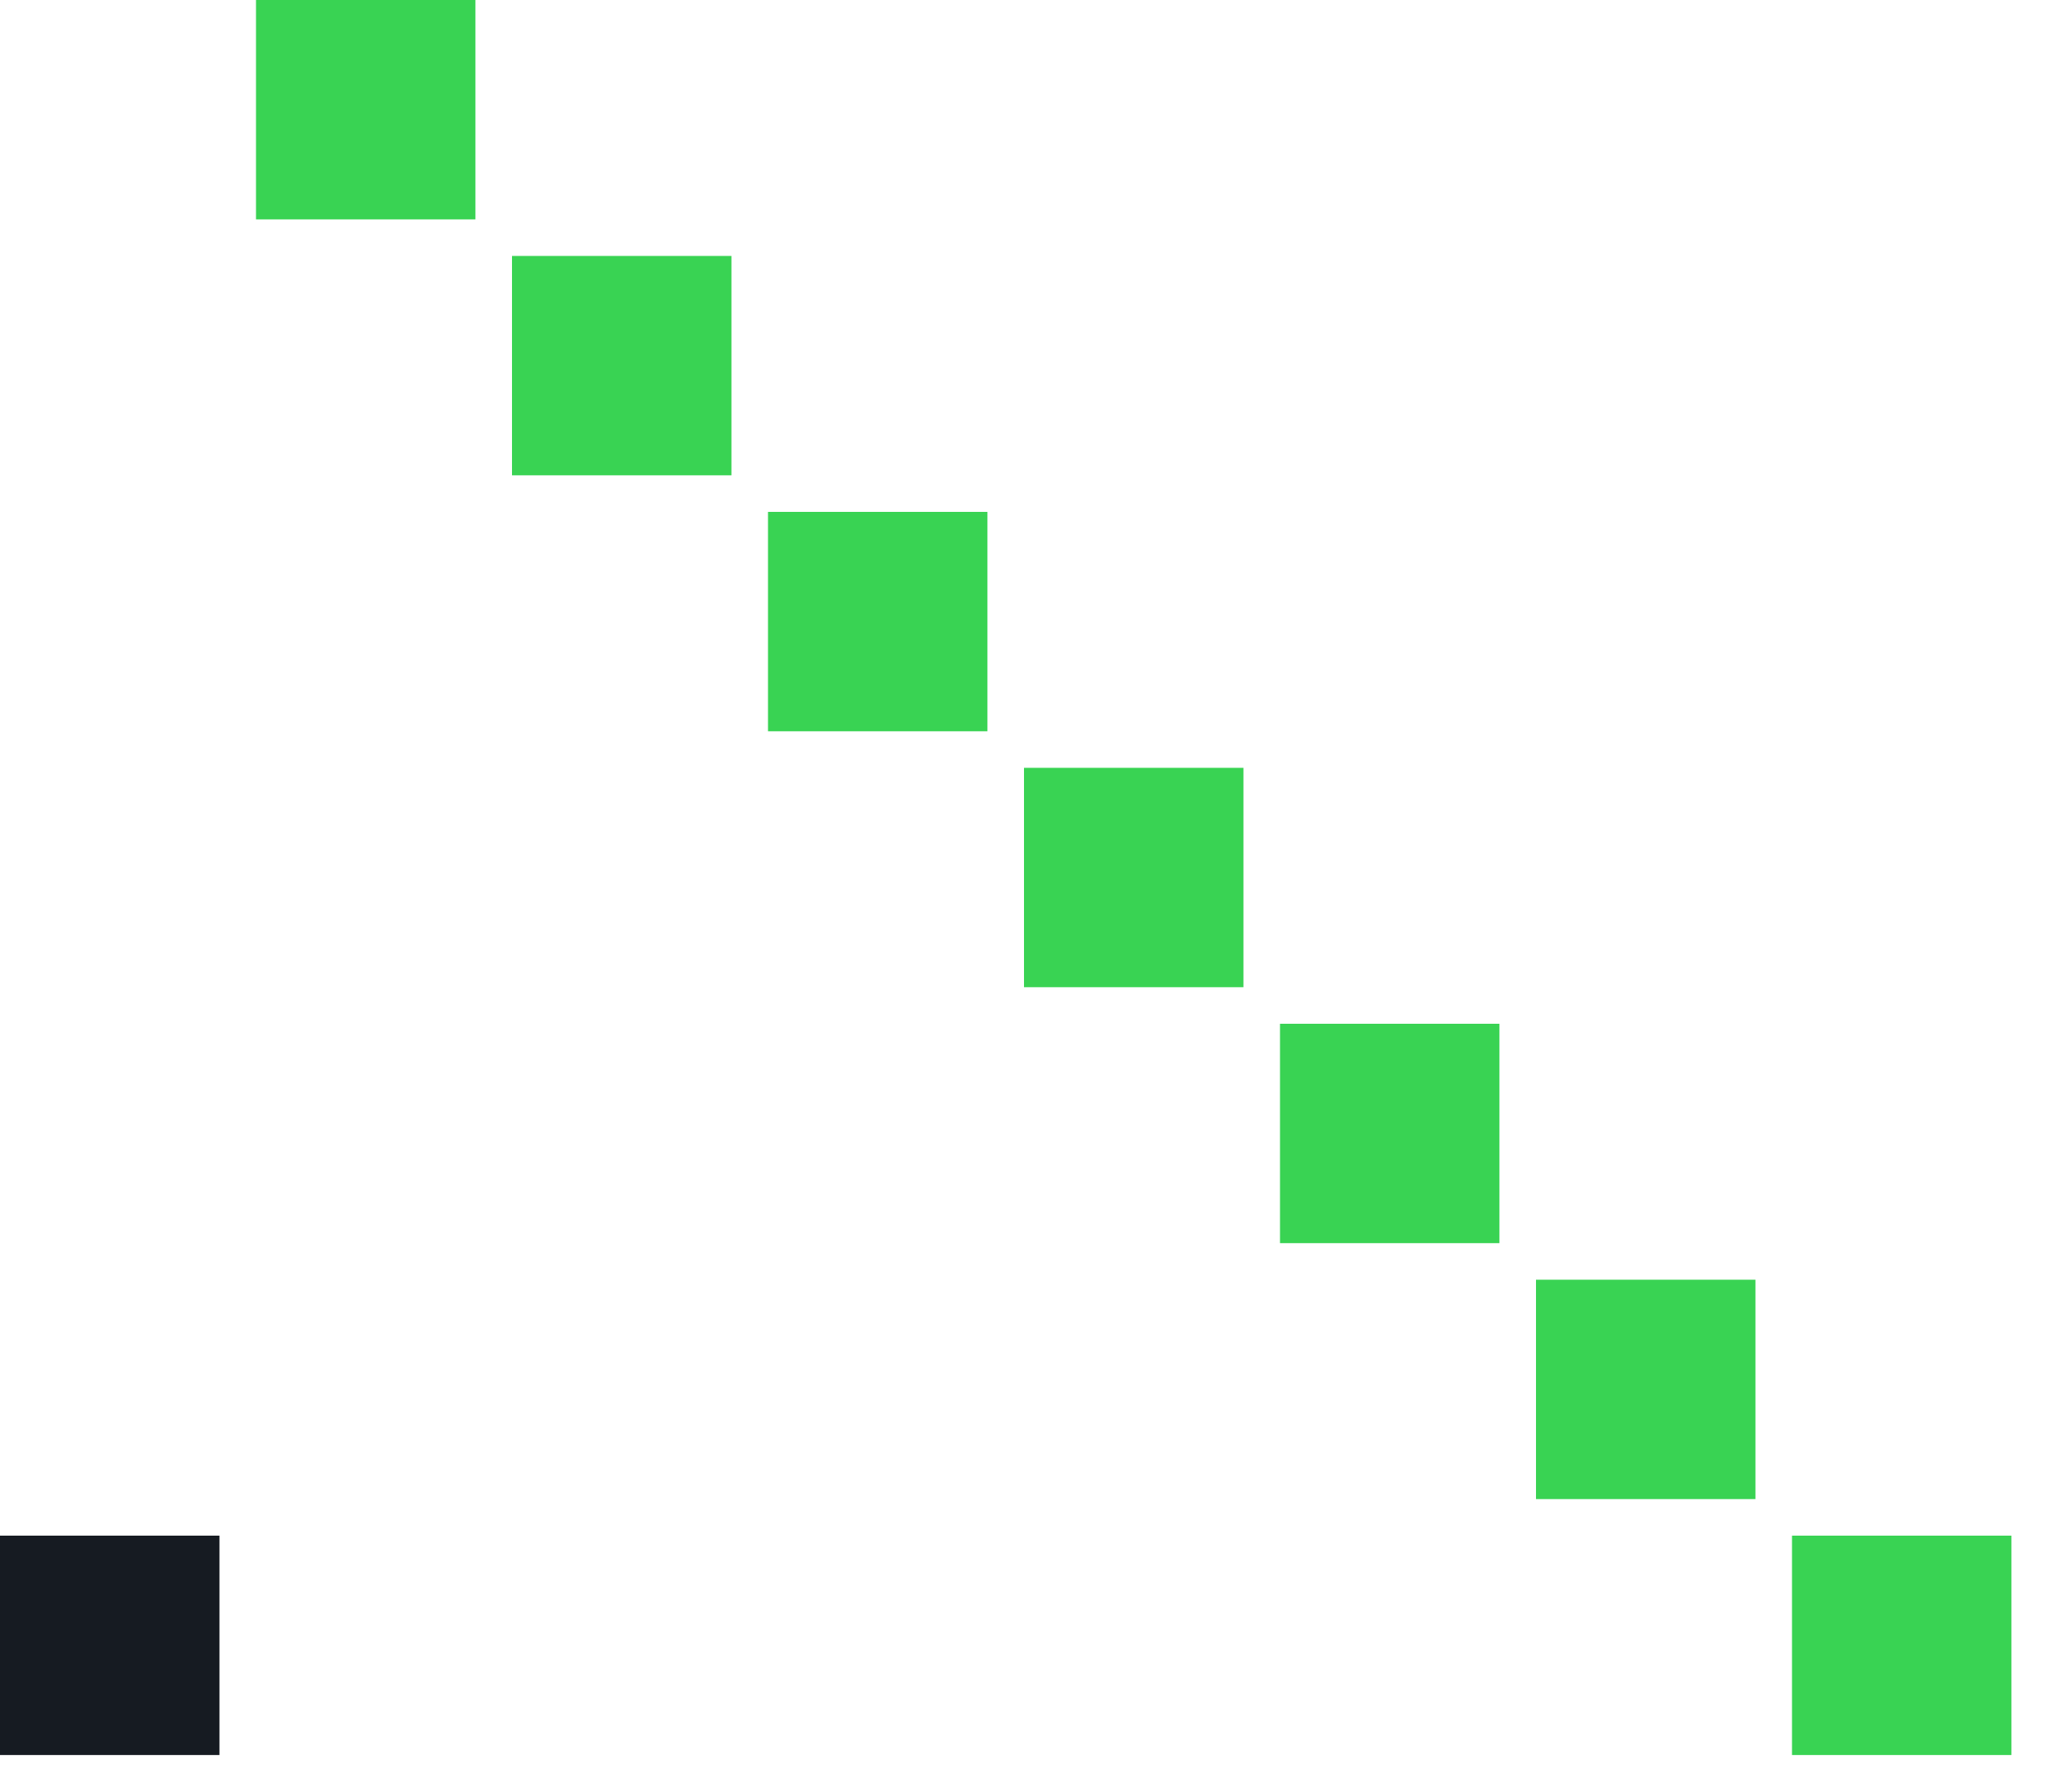
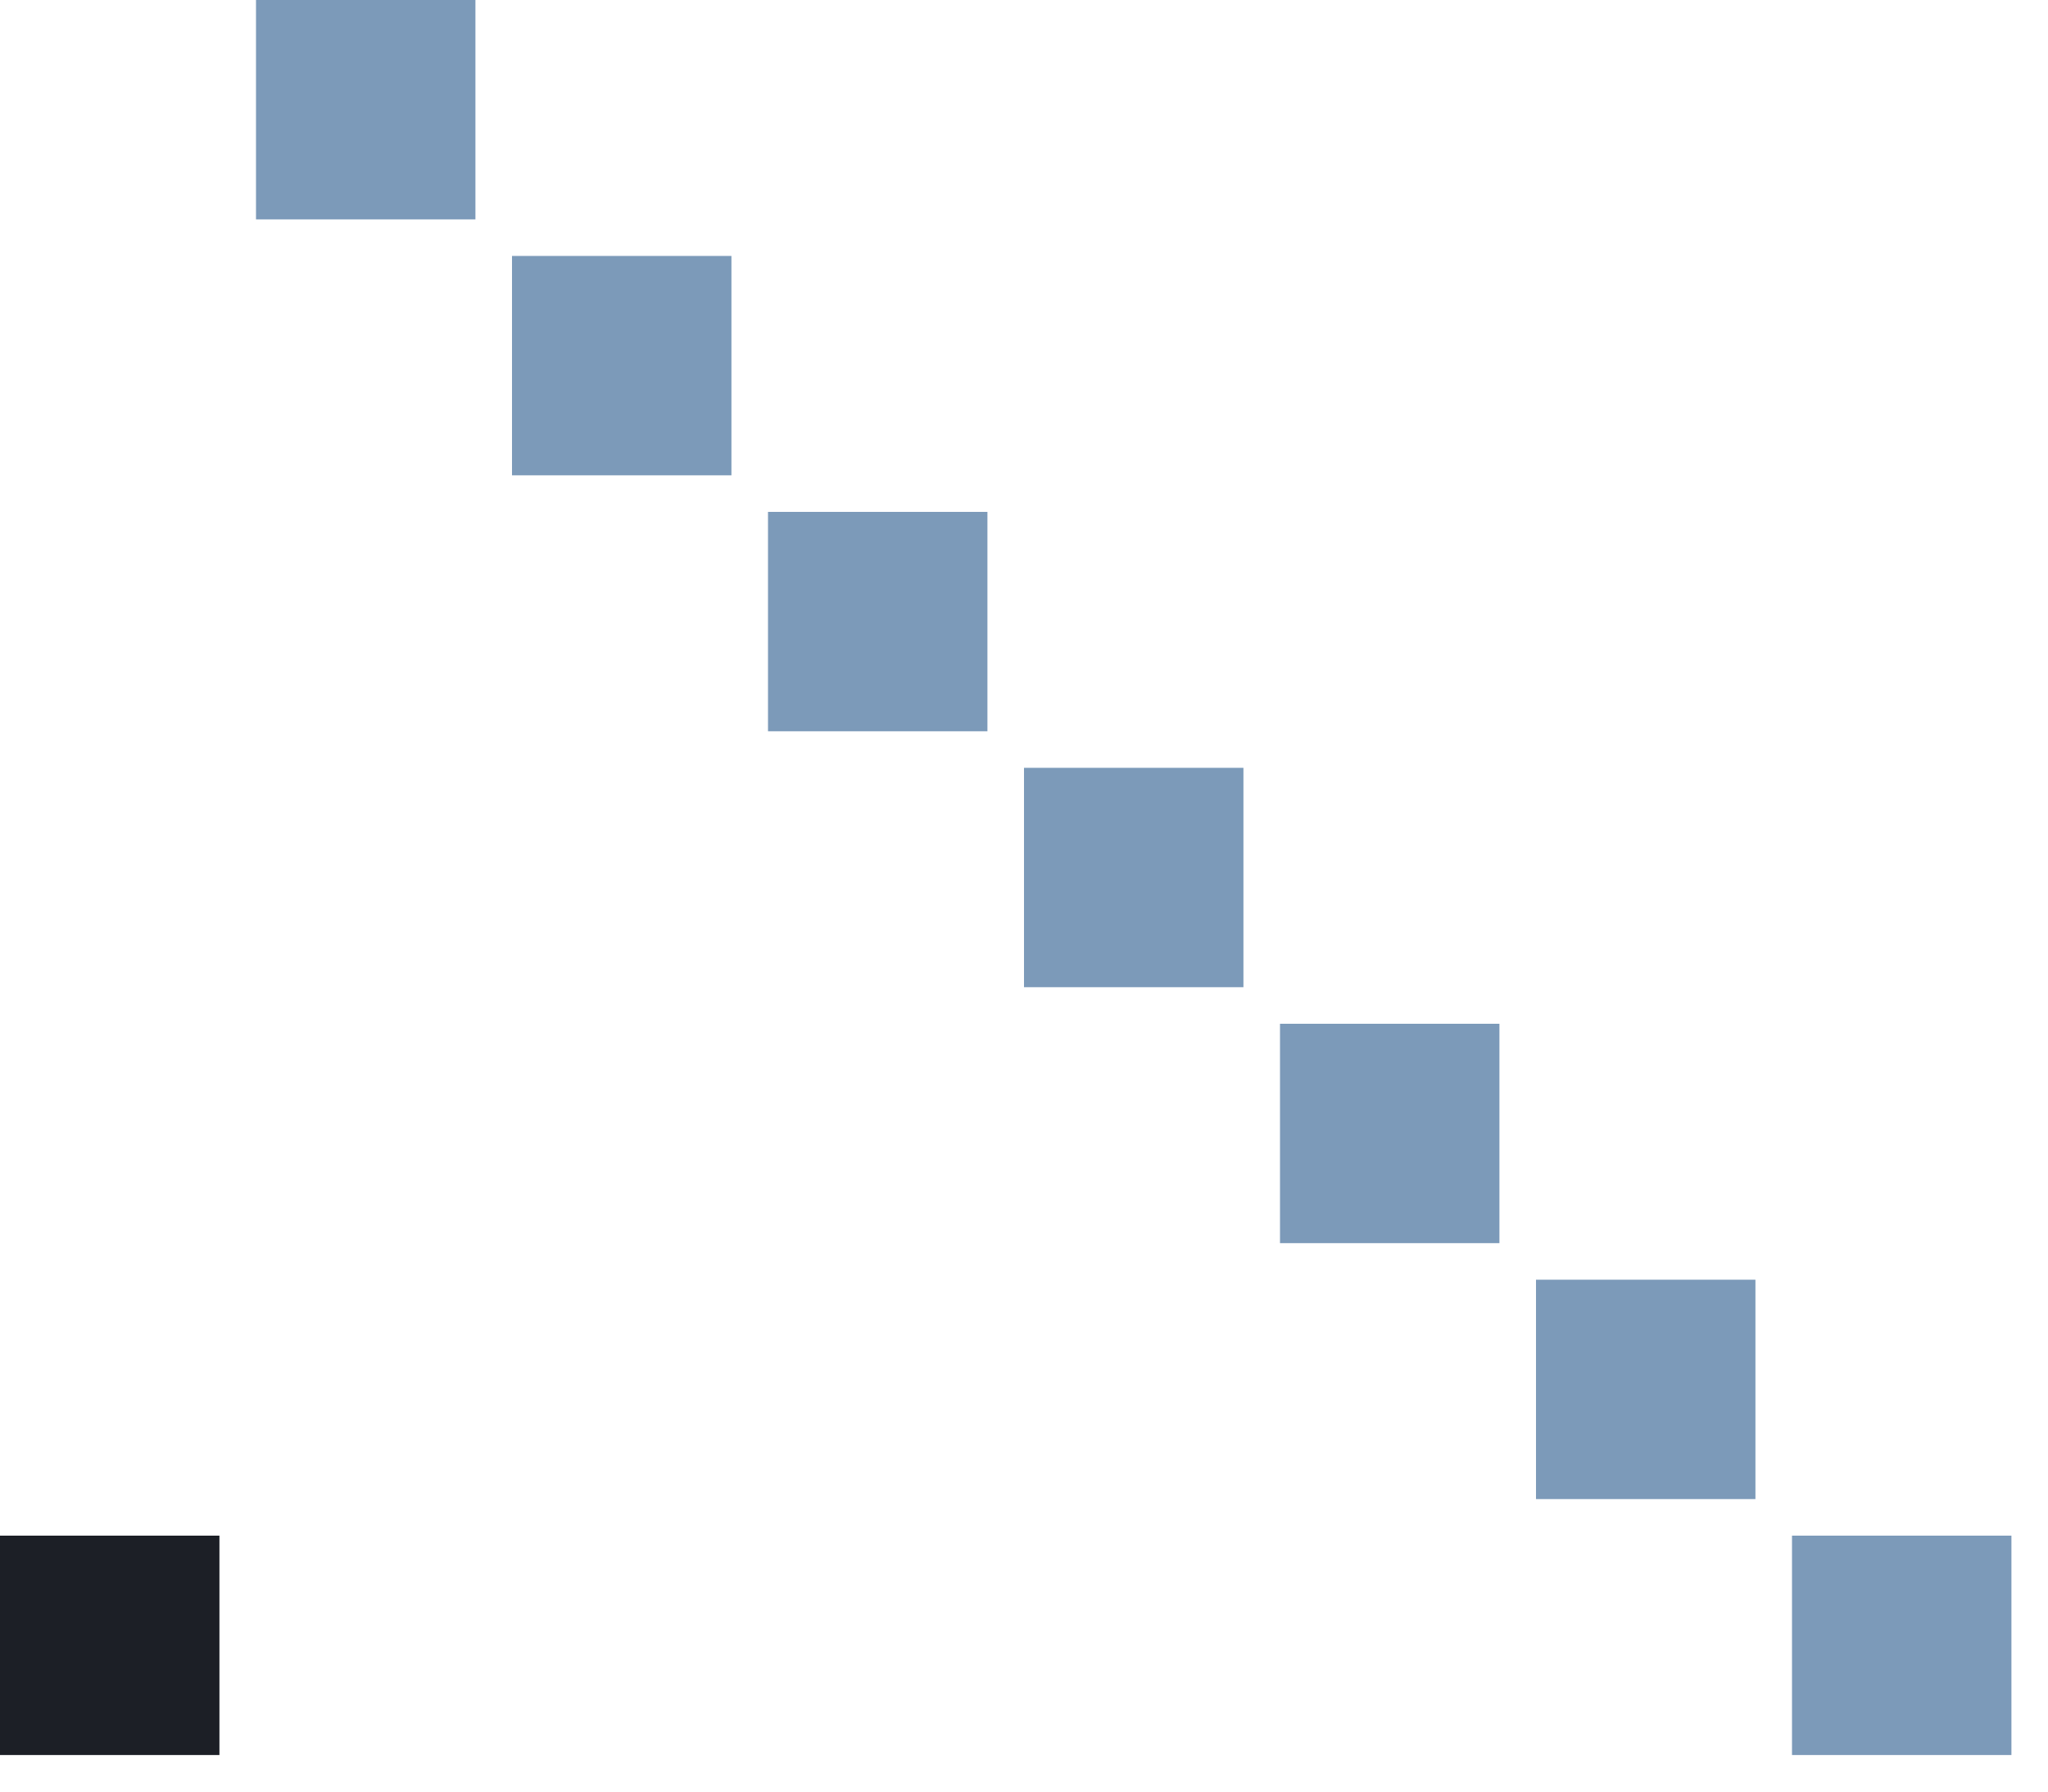
<svg xmlns="http://www.w3.org/2000/svg" baseProfile="tiny" height="98" version="1.2" width="112">
  <defs />
-   <rect fill="#161b22" height="12" width="12" x="0" y="84" />
-   <rect fill="#39d353" height="12" width="12" x="14" y="0" />
-   <rect fill="#39d353" height="12" width="12" x="28" y="14" />
-   <rect fill="#39d353" height="12" width="12" x="42" y="28" />
-   <rect fill="#39d353" height="12" width="12" x="56" y="42" />
-   <rect fill="#39d353" height="12" width="12" x="70" y="56" />
-   <rect fill="#39d353" height="12" width="12" x="84" y="70" />
-   <rect fill="#39d353" height="12" width="12" x="98" y="84" />
+   <rect fill="#1C1F26" height="12" width="12" x="0" y="84" />
+   <rect fill="#7C9AB9" height="12" width="12" x="14" y="0" />
+   <rect fill="#7C9AB9" height="12" width="12" x="28" y="14" />
+   <rect fill="#7C9AB9" height="12" width="12" x="42" y="28" />
+   <rect fill="#7C9AB9" height="12" width="12" x="56" y="42" />
+   <rect fill="#7C9AB9" height="12" width="12" x="70" y="56" />
+   <rect fill="#7C9AB9" height="12" width="12" x="84" y="70" />
+   <rect fill="#7C9AB9" height="12" width="12" x="98" y="84" />
</svg>
